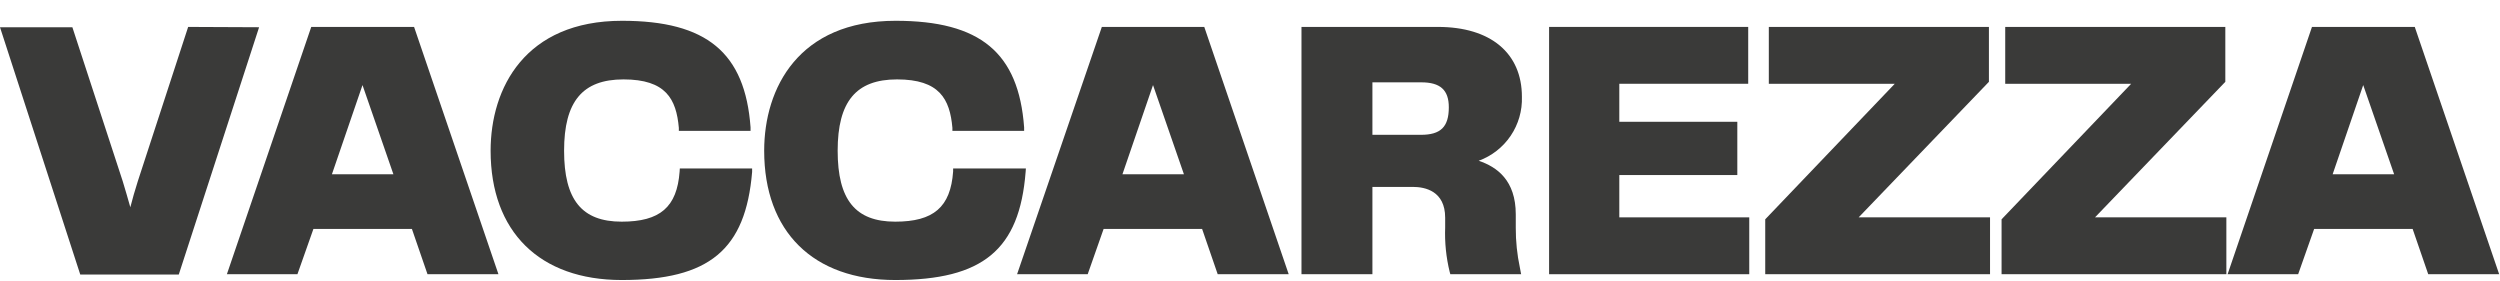
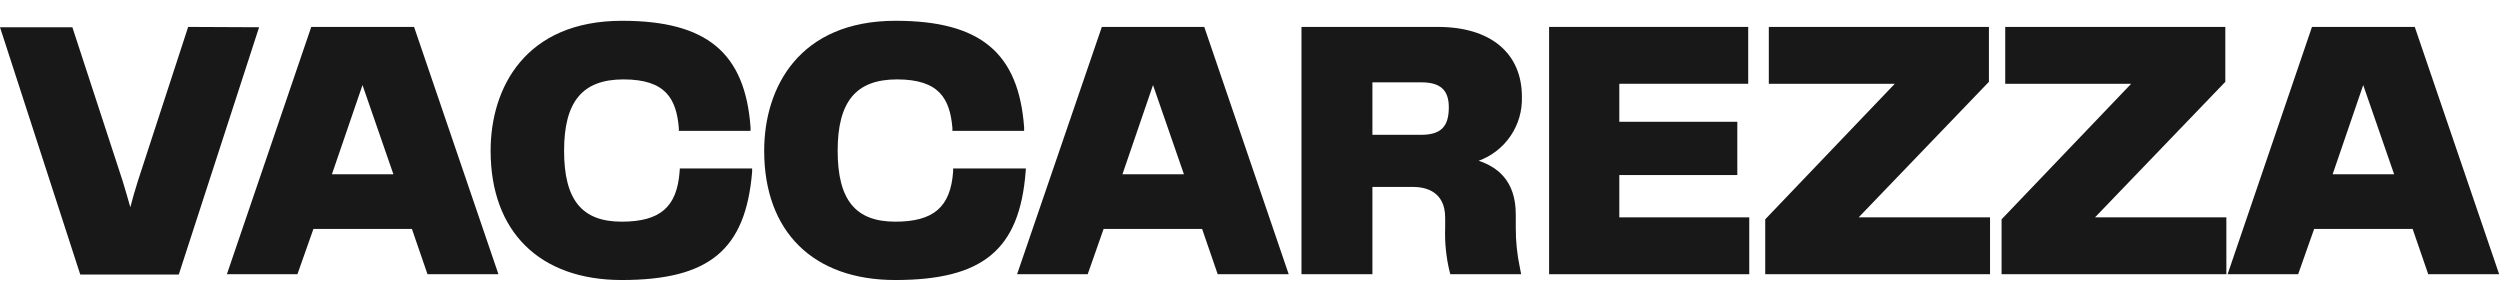
<svg xmlns="http://www.w3.org/2000/svg" width="1924" height="216" viewBox="0 0 1924 216" fill="none">
-   <path d="M144.808 20.716L106.072 139.433C103.814 146.558 101.908 153.181 100.302 159.503C98.445 152.88 96.489 146.207 94.431 139.433L55.696 20.967H0L61.767 211.285H137.583L199.4 20.967L144.808 20.716Z" fill="#3A3A39" />
-   <path d="M239.541 20.716L174.613 211.034H228.903L241.197 176.212H317.013L329.005 211.034H383.596L318.668 20.716H239.541ZM302.763 134.114H255.447L278.979 65.473L302.763 134.114Z" fill="#3A3A39" />
-   <path d="M523.036 132.007C521.029 159.403 507.983 170.593 478.429 170.593C447.772 170.593 434.124 153.784 434.124 116.001C434.124 78.218 448.223 61.108 479.834 61.108C512.449 61.108 520.477 76.161 522.434 98.389V100.697H577.627V97.988C573.413 40.536 543.859 16 478.73 16C404.169 16 377.575 67.681 377.575 116.001C377.575 178.32 415.308 215.5 478.479 215.5C545.916 215.5 573.814 192.168 578.832 132.358V129.649H523.186L523.036 132.007Z" fill="#3A3A39" />
-   <path d="M789.521 129.649H733.525V132.007C731.568 159.403 718.472 170.593 688.968 170.593C658.311 170.593 644.663 153.784 644.663 116.001C644.663 78.218 658.762 61.108 690.373 61.108C722.988 61.108 731.016 76.161 732.973 98.389V100.697H788.166V97.988C783.952 40.536 754.398 16 689.269 16C614.708 16 588.114 67.681 588.114 116.001C588.114 178.32 625.847 215.5 688.968 215.5C756.455 215.5 784.604 192.168 789.321 132.358L789.521 129.649Z" fill="#3A3A39" />
-   <path d="M847.977 20.716L782.748 211.034H837.088L849.331 176.212H925.147L937.139 211.034H991.781L926.803 20.716H847.977ZM911.148 134.114H863.832L887.365 65.473L911.148 134.114Z" fill="#3A3A39" />
-   <path d="M1171.26 74.505C1171.26 40.837 1147.13 20.716 1106.63 20.716H1001.62V211.034H1056.21V143.849H1087.42C1096.65 143.849 1112.2 146.959 1112.2 167.531V175.058C1111.77 186.553 1112.94 198.053 1115.67 209.228L1116.17 211.034H1170.66L1169.71 206.017C1167.56 195.923 1166.5 185.628 1166.54 175.309V165.023C1166.54 138.73 1152.04 128.444 1137.99 123.728C1148.02 120.075 1156.63 113.349 1162.61 104.509C1168.58 95.669 1171.61 85.168 1171.26 74.505ZM1056.21 63.366H1093.84C1108.49 63.366 1115.01 69.287 1115.01 82.583C1115.01 97.636 1108.79 103.758 1093.54 103.758H1056.21V63.366Z" fill="#3A3A39" />
-   <path d="M1246.22 134.717H1337.04V93.723H1246.22V64.47H1345.42V20.716H1192.18V211.034H1346.23V167.281H1246.22V134.717Z" fill="#3A3A39" />
-   <path d="M1530.67 62.965V20.716H1361.28V64.47H1458.22L1358.52 168.786V211.034H1531.53V167.281H1430.42L1530.67 62.965Z" fill="#3A3A39" />
-   <path d="M1712.61 62.965V20.716H1543.22V64.47H1640.16L1540.41 168.786V211.034H1713.41V167.281H1612.31L1712.61 62.965Z" fill="#3A3A39" />
-   <path d="M1858.98 22.422L1858.42 20.716H1779.3L1714.37 211.034H1768.66L1780.95 176.212H1856.77L1868.76 211.034H1923.35L1858.98 22.422ZM1842.52 134.114H1795.2L1818.73 65.473L1842.52 134.114Z" fill="#3A3A39" />
+   <path d="M144.808 20.716L106.072 139.433C103.814 146.558 101.908 153.181 100.302 159.503C98.445 152.88 96.489 146.207 94.431 139.433L55.696 20.967H0L61.767 211.285H137.583L199.4 20.967L144.808 20.716Z" fill="#181818" />
+   <path d="M239.541 20.716L174.613 211.034H228.903L241.197 176.212H317.013L329.005 211.034H383.596L318.668 20.716H239.541ZM302.763 134.114H255.447L278.979 65.473L302.763 134.114Z" fill="#181818" />
+   <path d="M523.036 132.007C521.029 159.403 507.983 170.593 478.429 170.593C447.772 170.593 434.124 153.784 434.124 116.001C434.124 78.218 448.223 61.108 479.834 61.108C512.449 61.108 520.477 76.161 522.434 98.389V100.697H577.627V97.988C573.413 40.536 543.859 16 478.73 16C404.169 16 377.575 67.681 377.575 116.001C377.575 178.32 415.308 215.5 478.479 215.5C545.916 215.5 573.814 192.168 578.832 132.358V129.649H523.186L523.036 132.007Z" fill="#181818" />
+   <path d="M789.521 129.649H733.525V132.007C731.568 159.403 718.472 170.593 688.968 170.593C658.311 170.593 644.663 153.784 644.663 116.001C644.663 78.218 658.762 61.108 690.373 61.108C722.988 61.108 731.016 76.161 732.973 98.389V100.697H788.166V97.988C783.952 40.536 754.398 16 689.269 16C614.708 16 588.114 67.681 588.114 116.001C588.114 178.32 625.847 215.5 688.968 215.5C756.455 215.5 784.604 192.168 789.321 132.358L789.521 129.649Z" fill="#181818" />
+   <path d="M847.977 20.716L782.748 211.034H837.088L849.331 176.212H925.147L937.139 211.034H991.781L926.803 20.716H847.977ZM911.148 134.114H863.832L887.365 65.473L911.148 134.114Z" fill="#181818" />
+   <path d="M1171.26 74.505C1171.26 40.837 1147.13 20.716 1106.63 20.716H1001.62V211.034H1056.21V143.849H1087.42C1096.65 143.849 1112.2 146.959 1112.2 167.531V175.058C1111.77 186.553 1112.94 198.053 1115.67 209.228L1116.17 211.034H1170.66L1169.71 206.017C1167.56 195.923 1166.5 185.628 1166.54 175.309V165.023C1166.54 138.73 1152.04 128.444 1137.99 123.728C1148.02 120.075 1156.63 113.349 1162.61 104.509C1168.58 95.669 1171.61 85.168 1171.26 74.505ZM1056.21 63.366H1093.84C1108.49 63.366 1115.01 69.287 1115.01 82.583C1115.01 97.636 1108.79 103.758 1093.54 103.758H1056.21V63.366Z" fill="#181818" />
+   <path d="M1246.22 134.717H1337.04V93.723H1246.22V64.47H1345.42V20.716H1192.18V211.034H1346.23V167.281H1246.22V134.717Z" fill="#181818" />
+   <path d="M1530.67 62.965V20.716H1361.28V64.47H1458.22L1358.52 168.786V211.034H1531.53V167.281H1430.42L1530.67 62.965Z" fill="#181818" />
+   <path d="M1712.61 62.965V20.716H1543.22V64.47H1640.16L1540.41 168.786V211.034H1713.41V167.281H1612.31L1712.61 62.965Z" fill="#181818" />
+   <path d="M1858.98 22.422L1858.42 20.716H1779.3L1714.37 211.034H1768.66L1780.95 176.212H1856.77L1868.76 211.034H1923.35L1858.98 22.422ZM1842.52 134.114H1795.2L1818.73 65.473L1842.52 134.114Z" fill="#181818" />
</svg>
